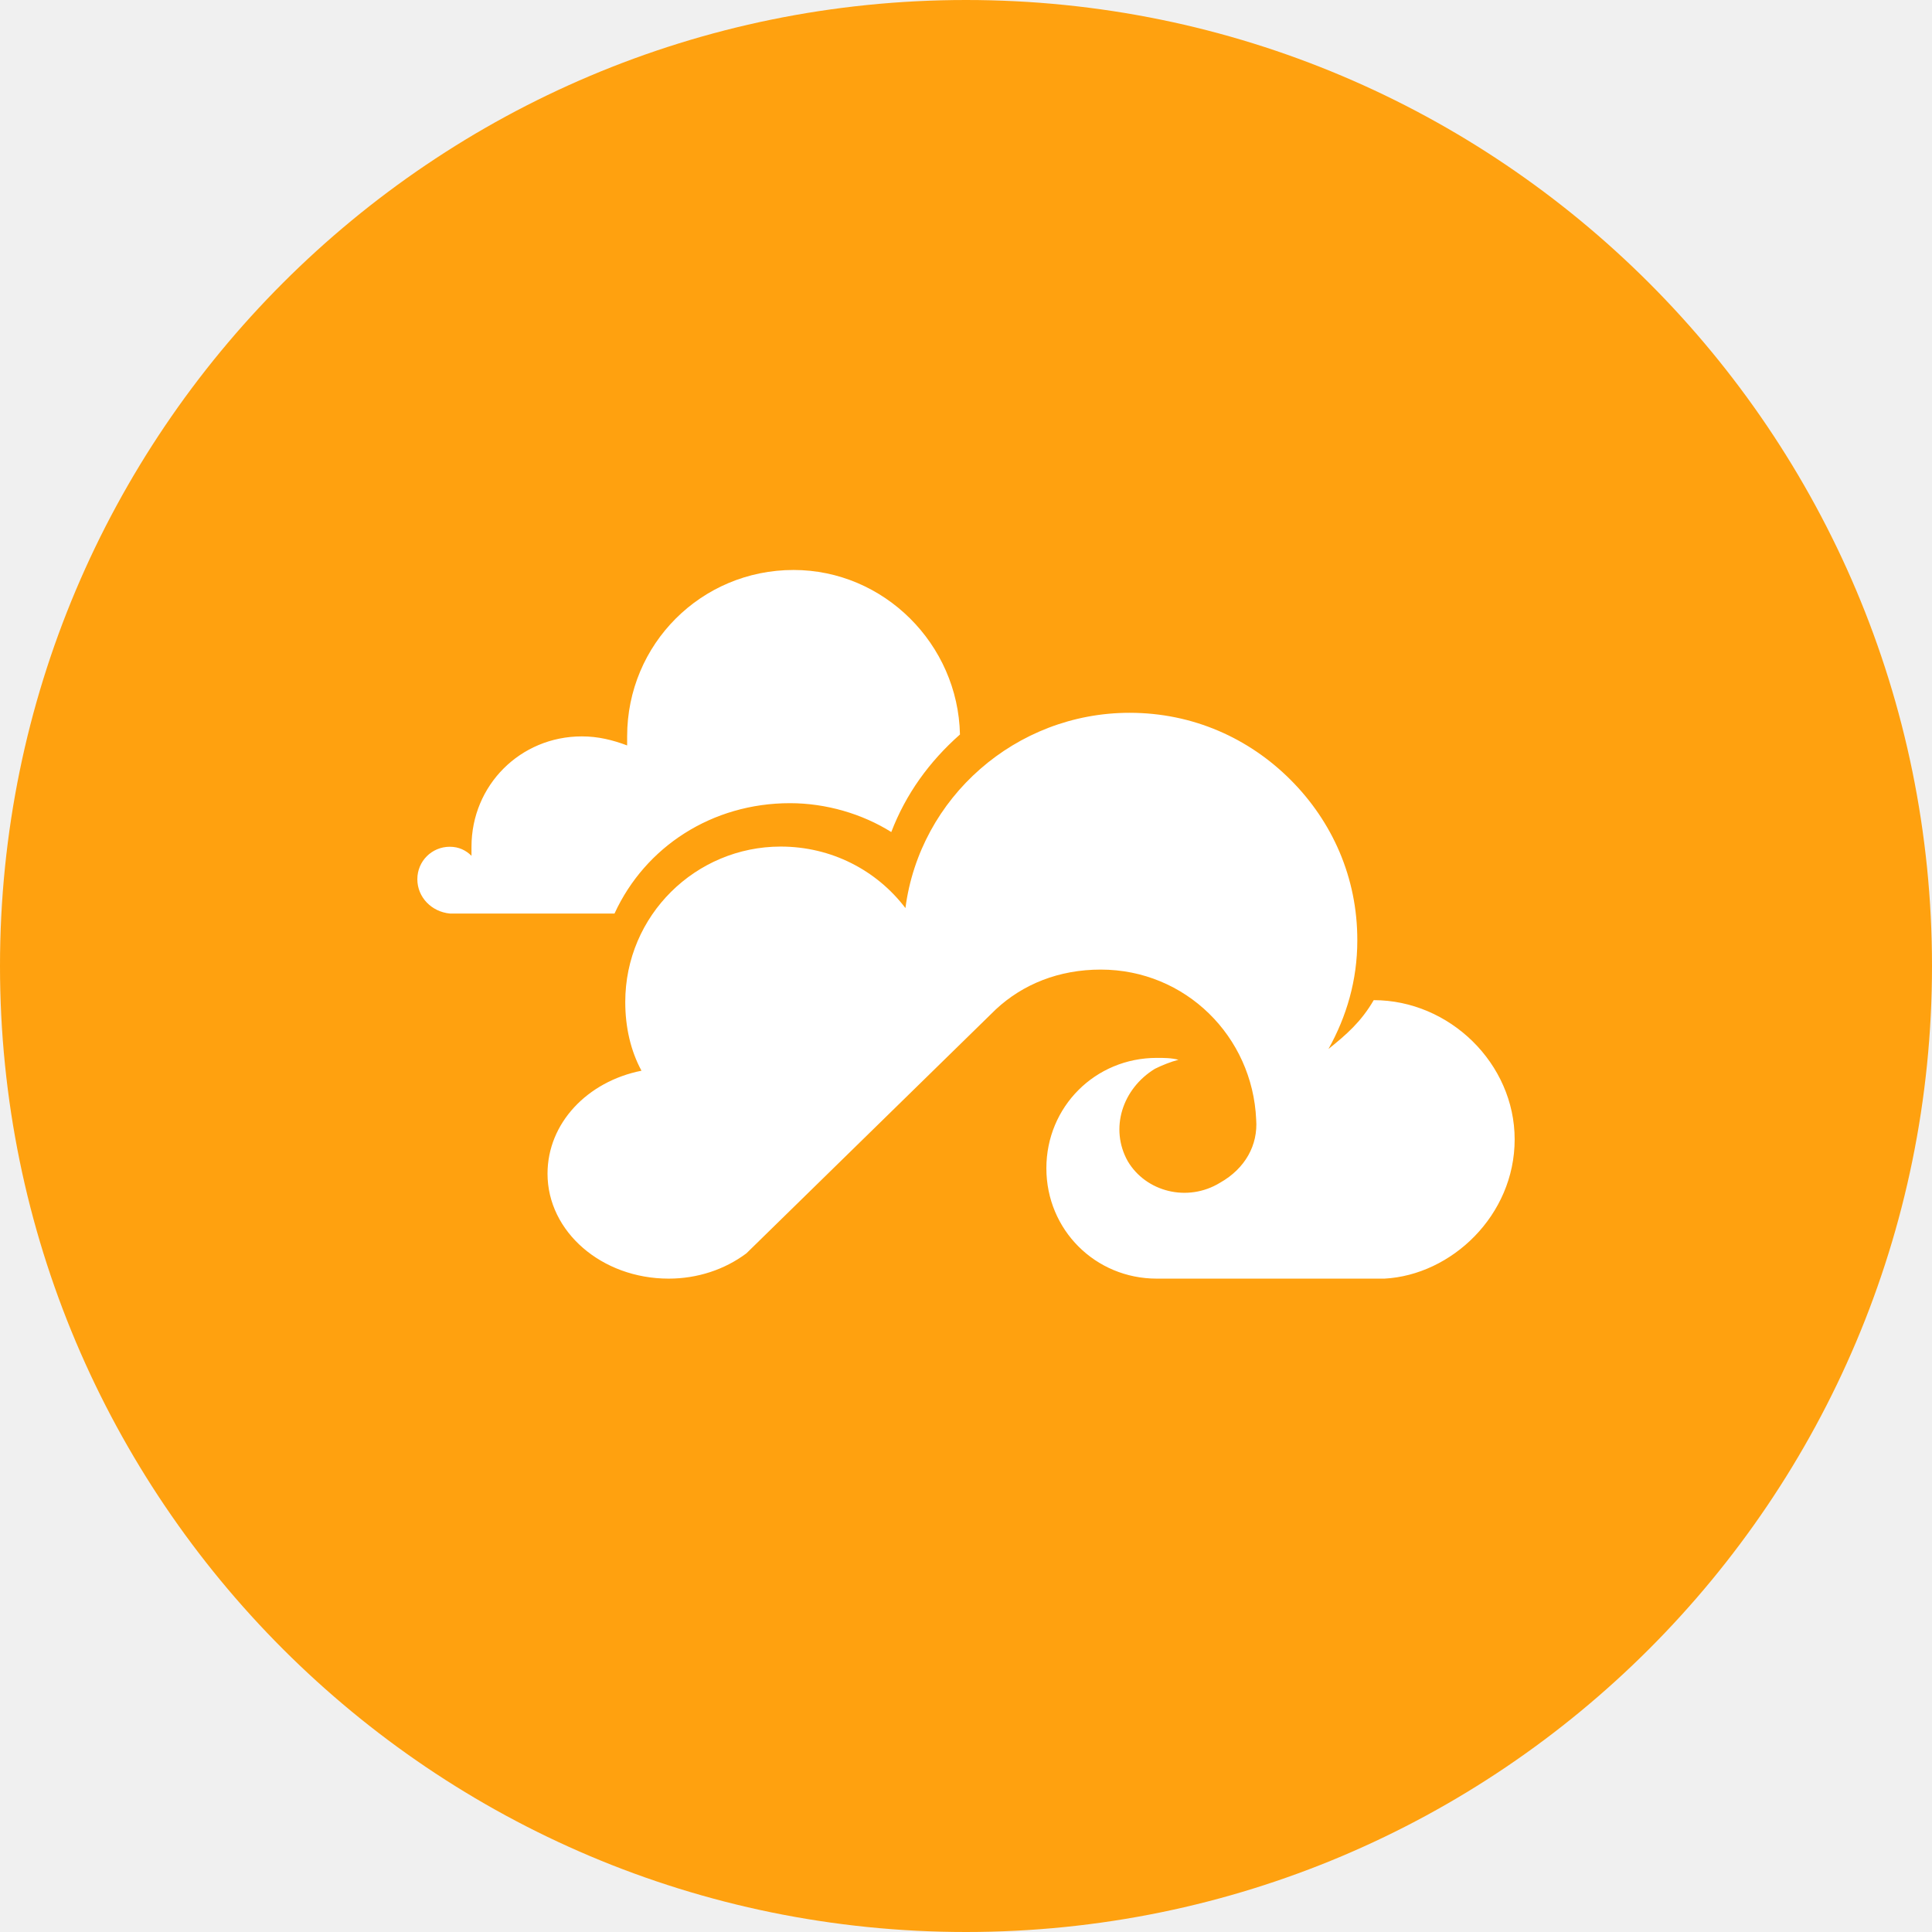
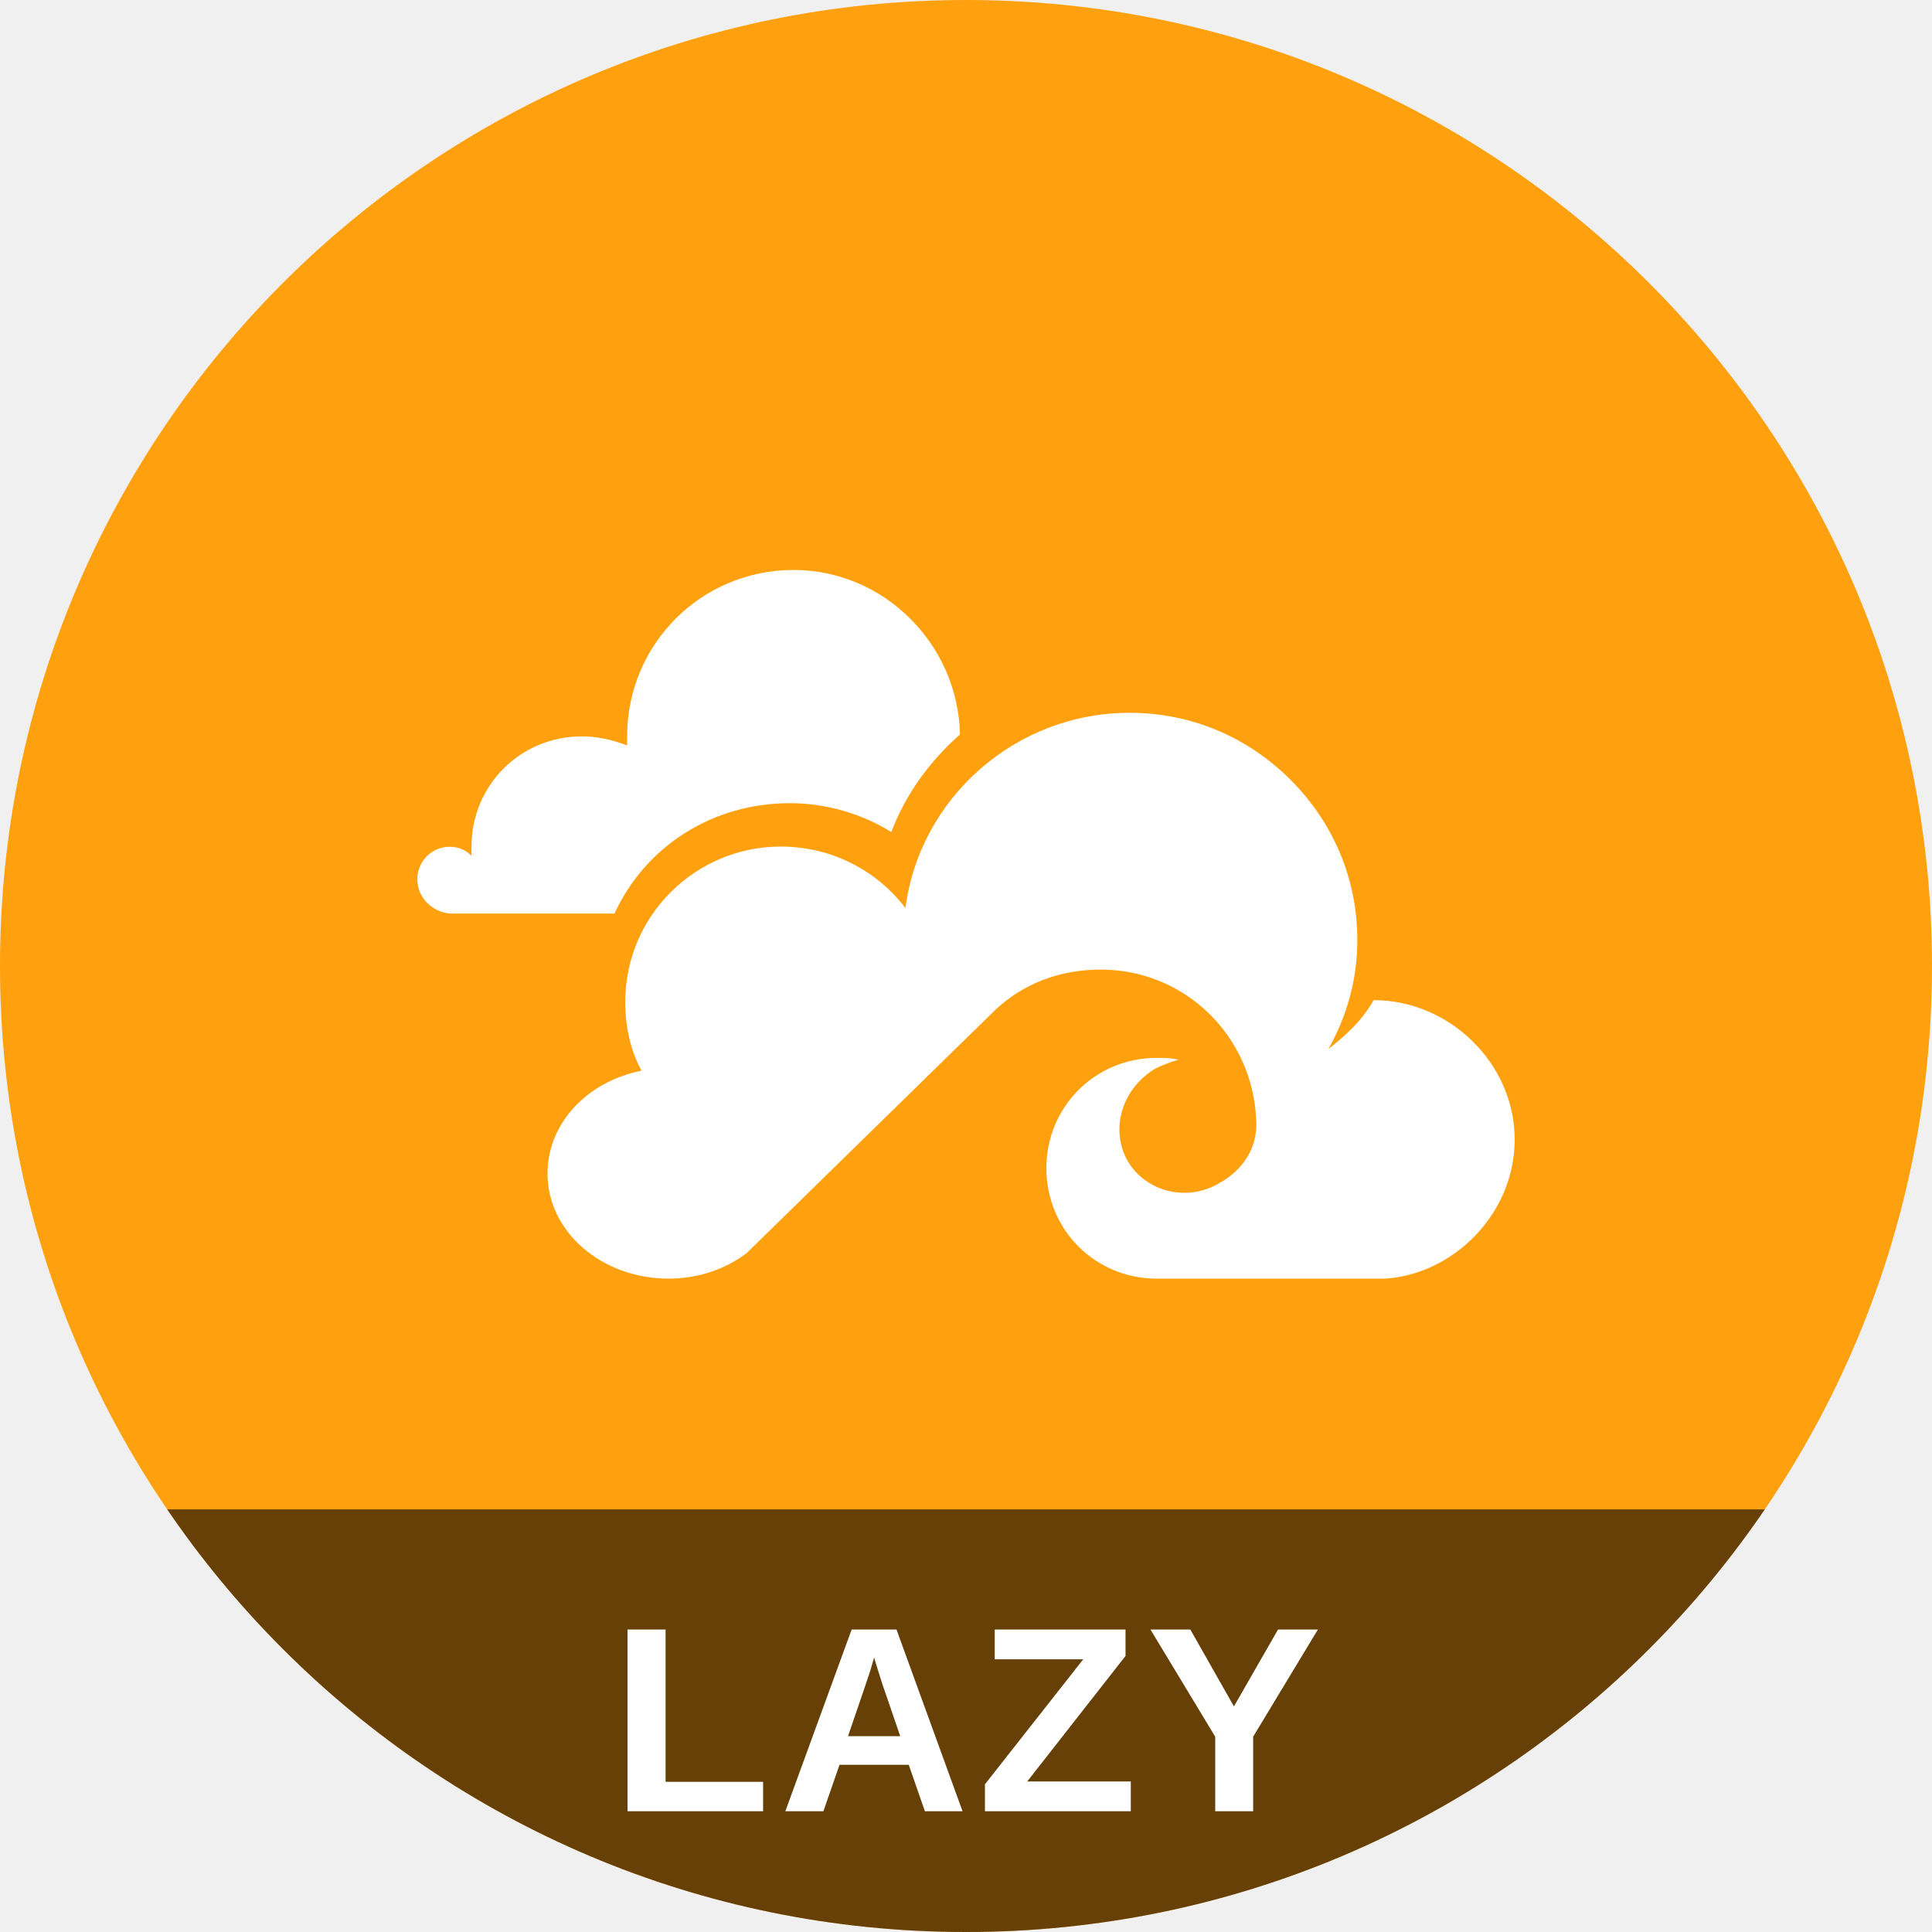
<svg xmlns="http://www.w3.org/2000/svg" width="800px" height="800px" viewBox="0 0 1024 1024">
+   <defs>
+     <clipPath id="seafile-circle-clip">
+       <circle cx="512" cy="512" r="512" />
+     </clipPath>
+   </defs>
  <circle cx="512" cy="512" r="512" style="fill:#ffa10f" />
  <path d="M221.2 466c0-9.6 7.7-17.2 17.2-17.2 4.8 0 8.6 1.9 11.5 4.8v-4.8c0-32.6 25.9-58.5 58.5-58.5 8.6 0 16.3 1.9 24 4.8v-4.8c0-48.9 39.3-88.2 88.2-88.2 47.9 0 87.2 39.3 88.2 87.2-16.3 14.4-28.7 31.6-36.4 51.7-15.3-9.6-34.5-15.3-53.7-15.3-41.2 0-76.7 23-93 58.5h-87.2c-9.7-.9-17.3-8.6-17.3-18.2zM684 413.3c-22-22-51.7-35.5-85.3-35.5-60.4 0-111.2 45-118.8 103.5-15.3-20.1-39.3-32.6-66.1-32.6-45 0-82.4 36.4-82.4 82.4 0 13.4 2.9 25.9 8.6 36.4-28.7 5.7-49.8 27.8-49.8 54.6 0 30.7 28.7 55.6 64.2 55.6 15.3 0 29.7-4.8 41.2-13.4L527.8 535c14.4-13.4 33.5-21.1 55.6-21.1 45 0 80.5 35.5 82.4 79.5 1 13.4-5.7 25.9-19.2 33.5-17.2 10.5-39.3 4.8-48.9-11.5-9.6-17.2-2.9-38.3 14.4-48.9 3.8-1.9 8.6-3.8 12.5-4.8-3.8-1-7.7-1-11.5-1-32.6 0-58.5 25.9-58.5 58.5s25.9 58.5 58.5 58.5h120.7c35.5-1.9 69-33.5 69-73.8 0-40.2-34.5-73.8-74.7-73.8-6.7 11.5-14.4 18.2-24 25.9 9.6-17.2 15.3-36.4 15.3-57.5.1-33.4-13.3-63.1-35.4-85.2z" style="fill:#fff" />
+   <g clip-path="url(#seafile-circle-clip)">
+     <rect x="0" y="800" width="1024" height="224" fill="#000" opacity="0.6" />
+     <text x="512" y="960" text-anchor="middle" font-family="Arial, Helvetica, sans-serif" font-size="140" font-weight="700" letter-spacing="4" fill="#fff">LAZY</text>
+   </g>
</svg>
